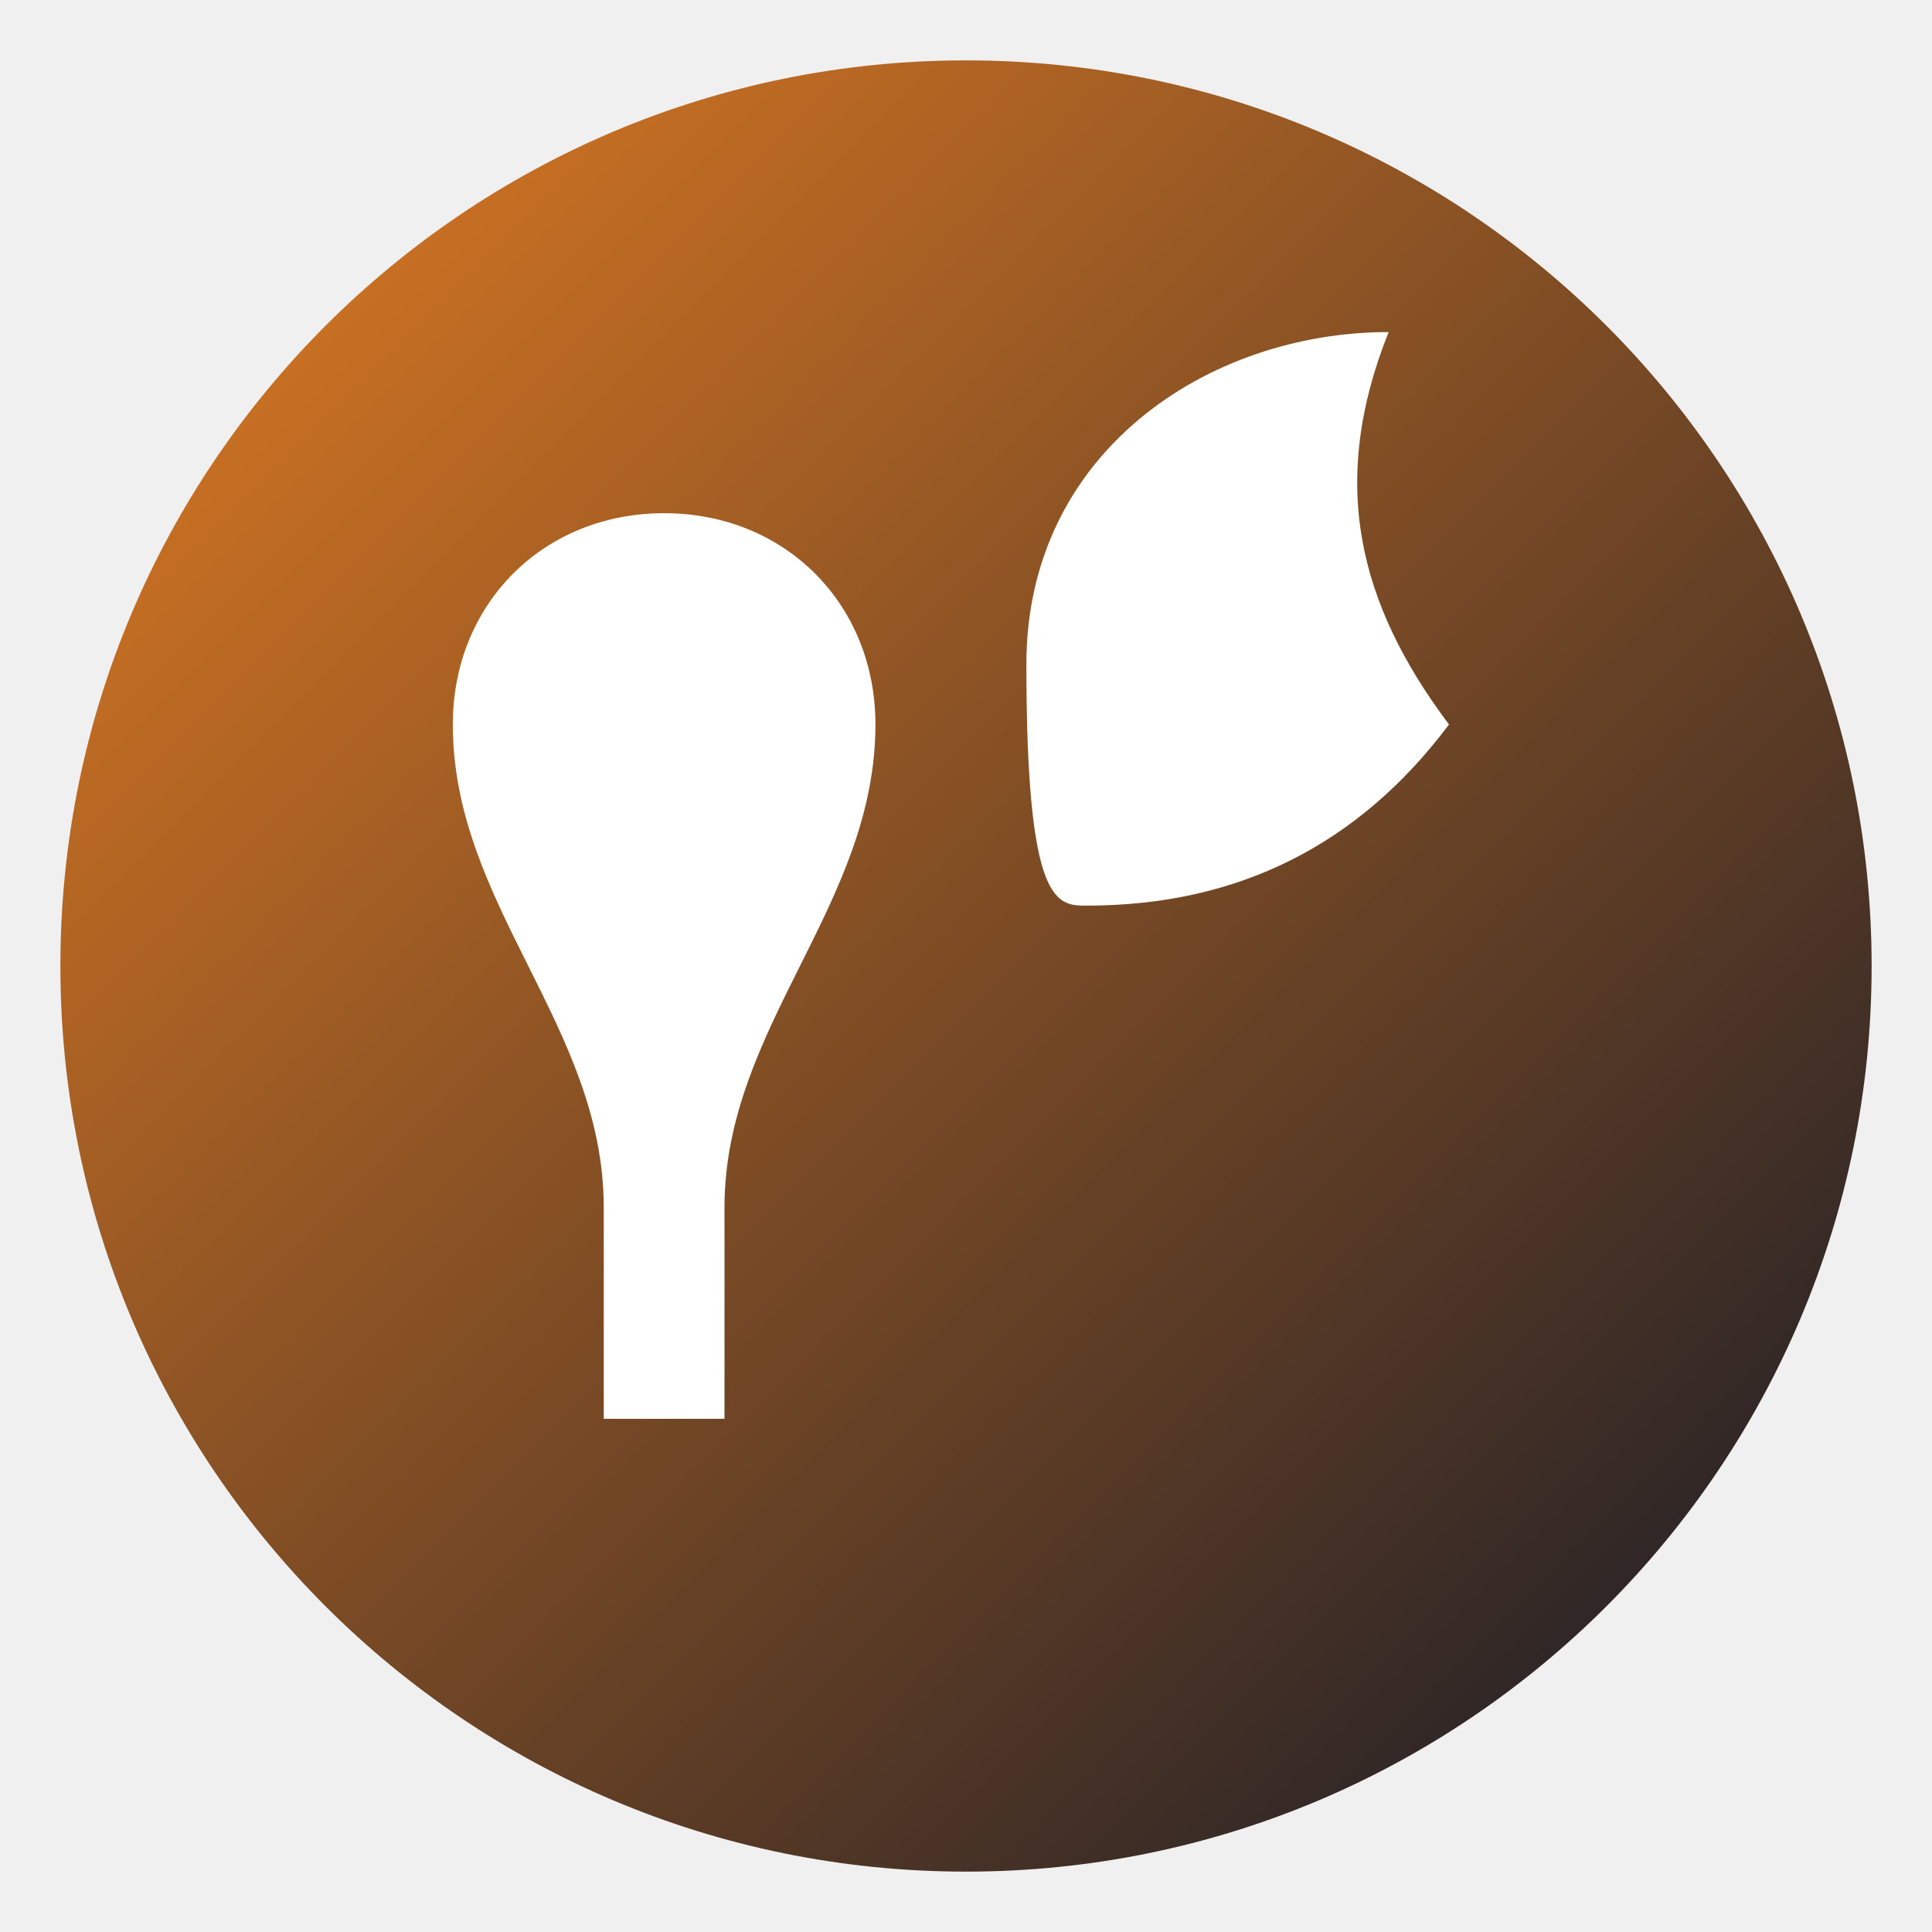
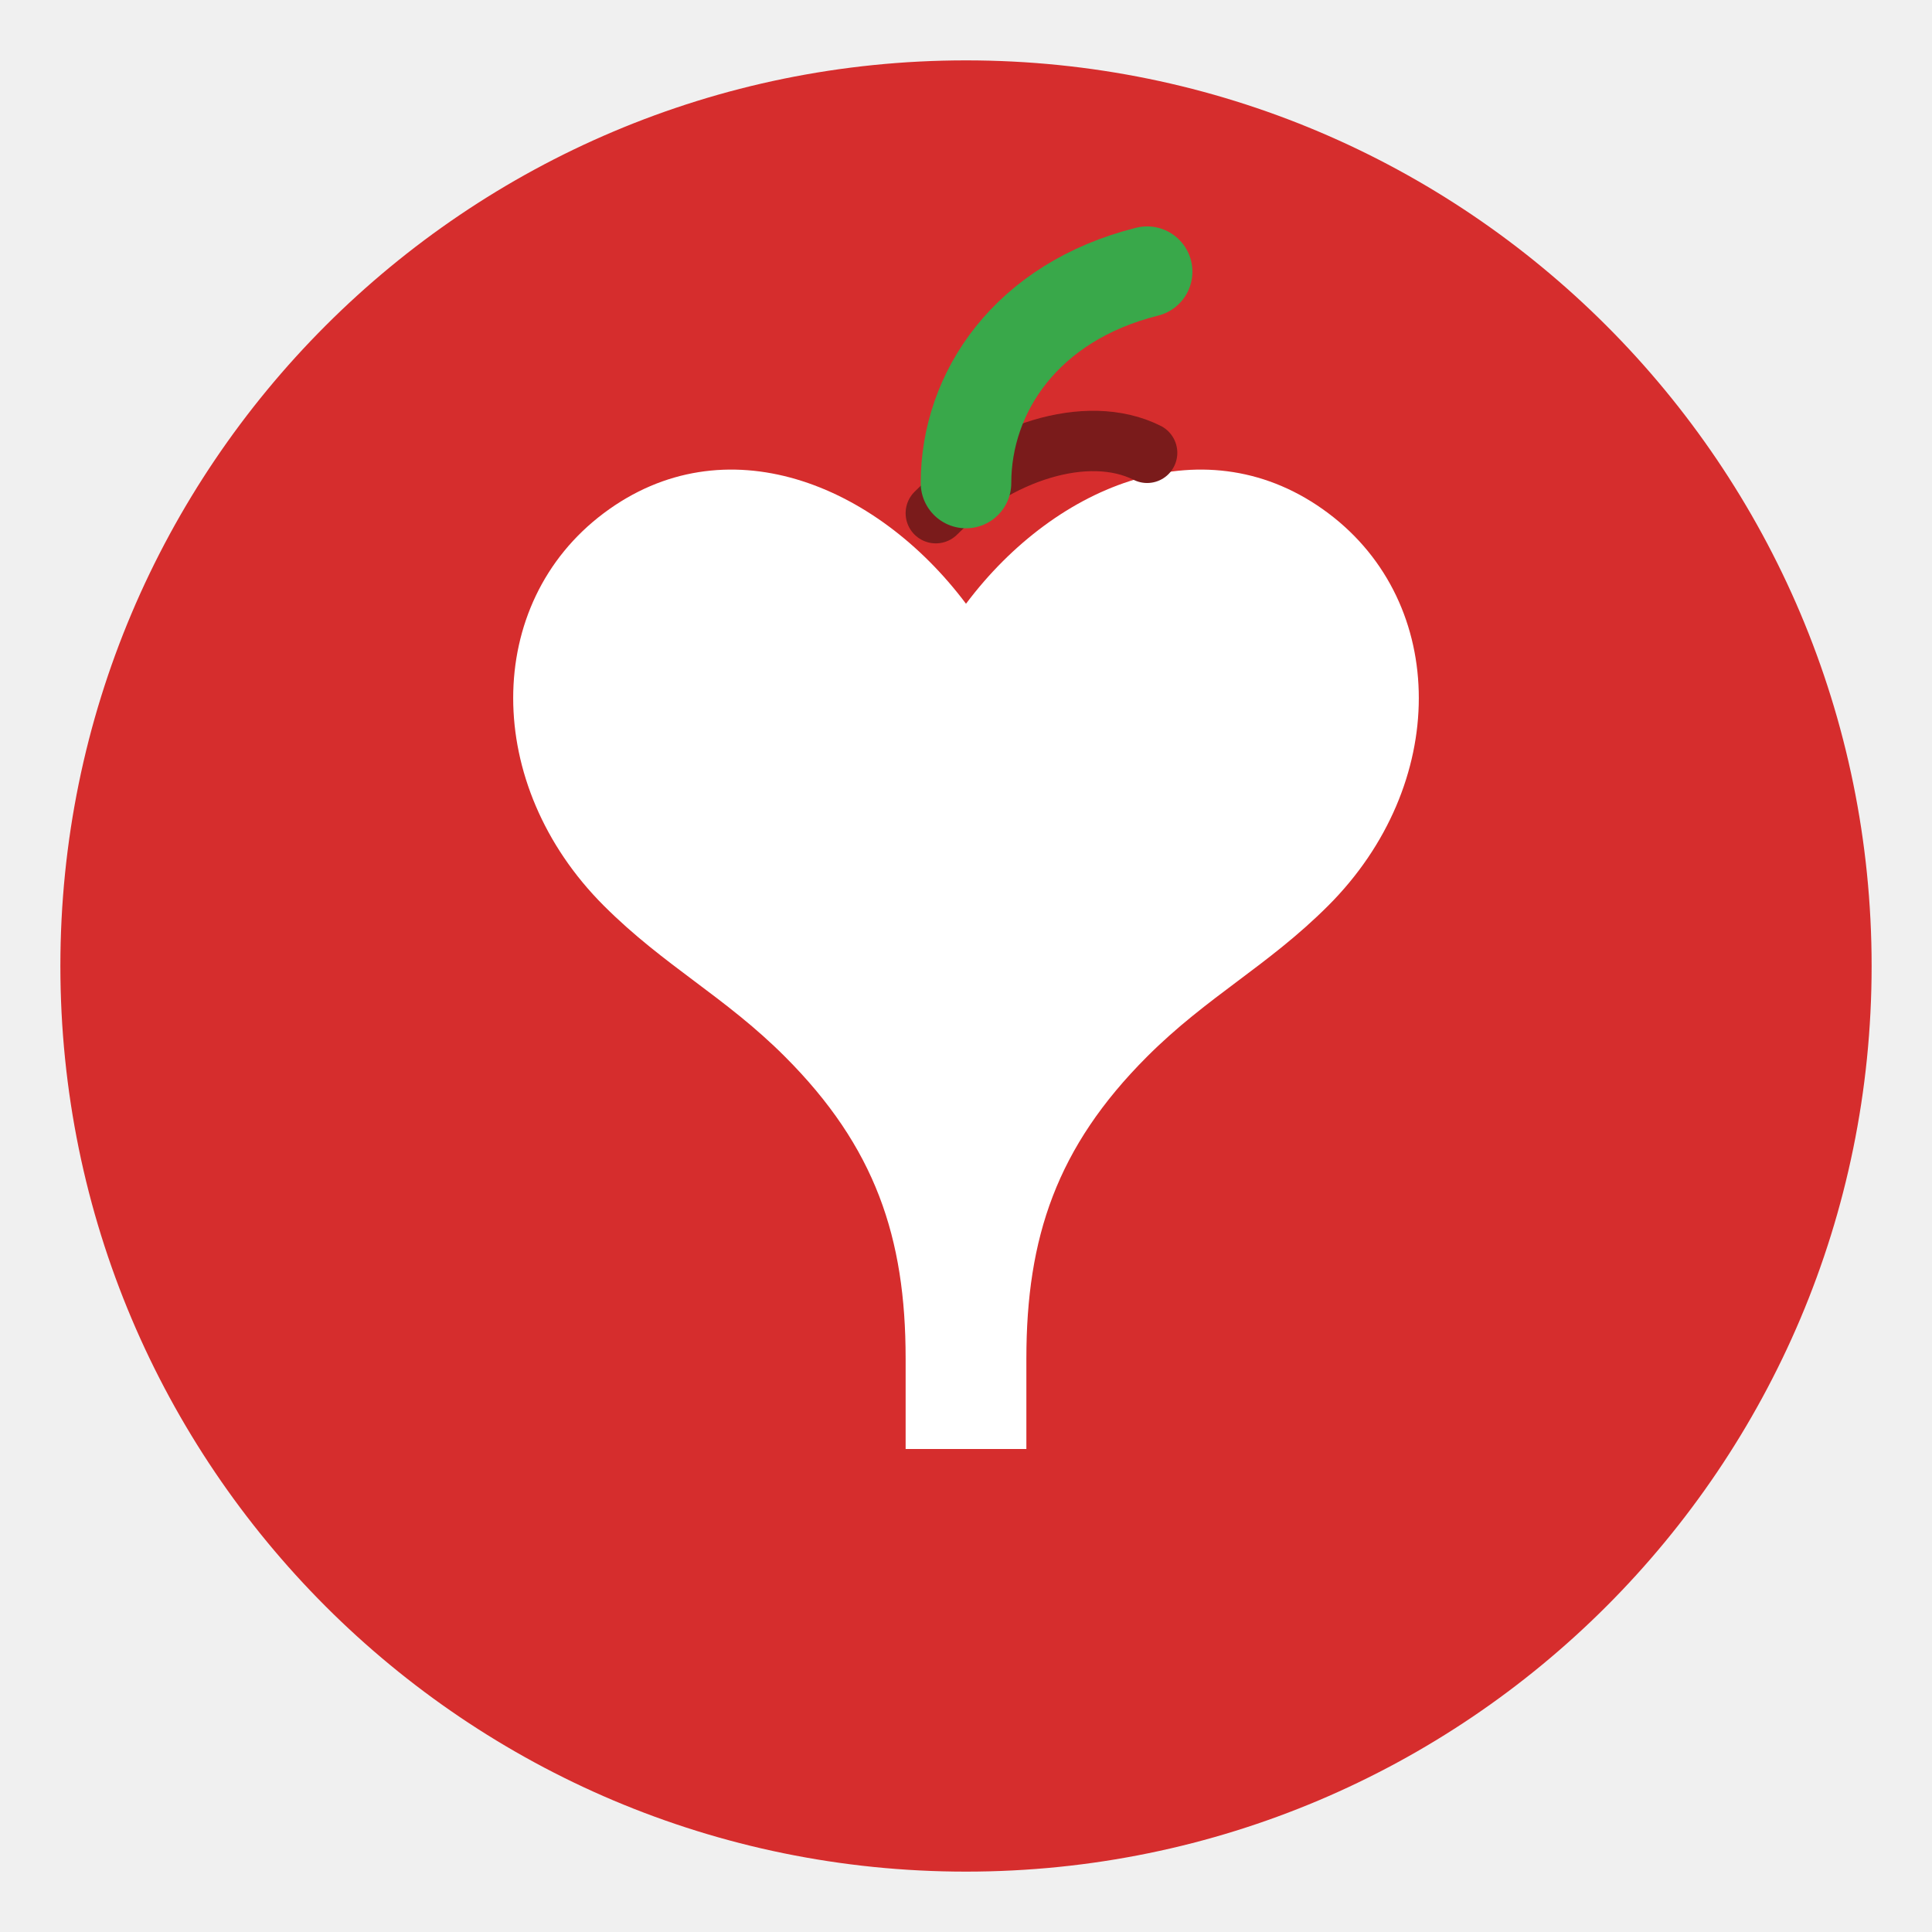
- <svg xmlns="http://www.w3.org/2000/svg" viewBox="0 0 64 64" role="img">
-   <defs>
-     <linearGradient id="g" x1="0" y1="0" x2="1" y2="1">
-       <stop offset="0%" stop-color="#e67e22" />
-       <stop offset="100%" stop-color="#111827" />
-     </linearGradient>
-   </defs>
-   <circle cx="32" cy="32" r="30" fill="url(#g)" />
-   <path d="M22 17c4 0 7 3 7 7 0 6-5 10-5 16v7h-4v-7c0-6-5-10-5-16 0-4 3-7 7-7Z" fill="#fff" />
-   <path d="M34 22c0-7 6-11 12-11-2 5-1 9 2 13-3 4-7 6-12 6-1 0-2 0-2-8Z" fill="#fff" />
+ <svg xmlns="http://www.w3.org/2000/svg" viewBox="0 0 64 64" role="img" aria-label="alimentacao">
+   <circle cx="32" cy="32" r="30" fill="#d62d2d" />
+   <path d="M32 20c-3-4-8-6-12-3-4 3-4 9 0 13 2 2 4 3 6 5 3 3 4 6 4 10v3h4v-3c0-4 1-7 4-10 2-2 4-3 6-5 4-4 4-10 0-13-4-3-9-1-12 3Z" fill="#fff" />
+   <path d="M31 17c2-2 5-3 7-2" stroke="#7a1b1b" stroke-width="2" fill="none" stroke-linecap="round" />
+   <path d="M32 16c0-3 2-6 6-7" stroke="#39a84a" stroke-width="3" fill="none" stroke-linecap="round" />
</svg>
